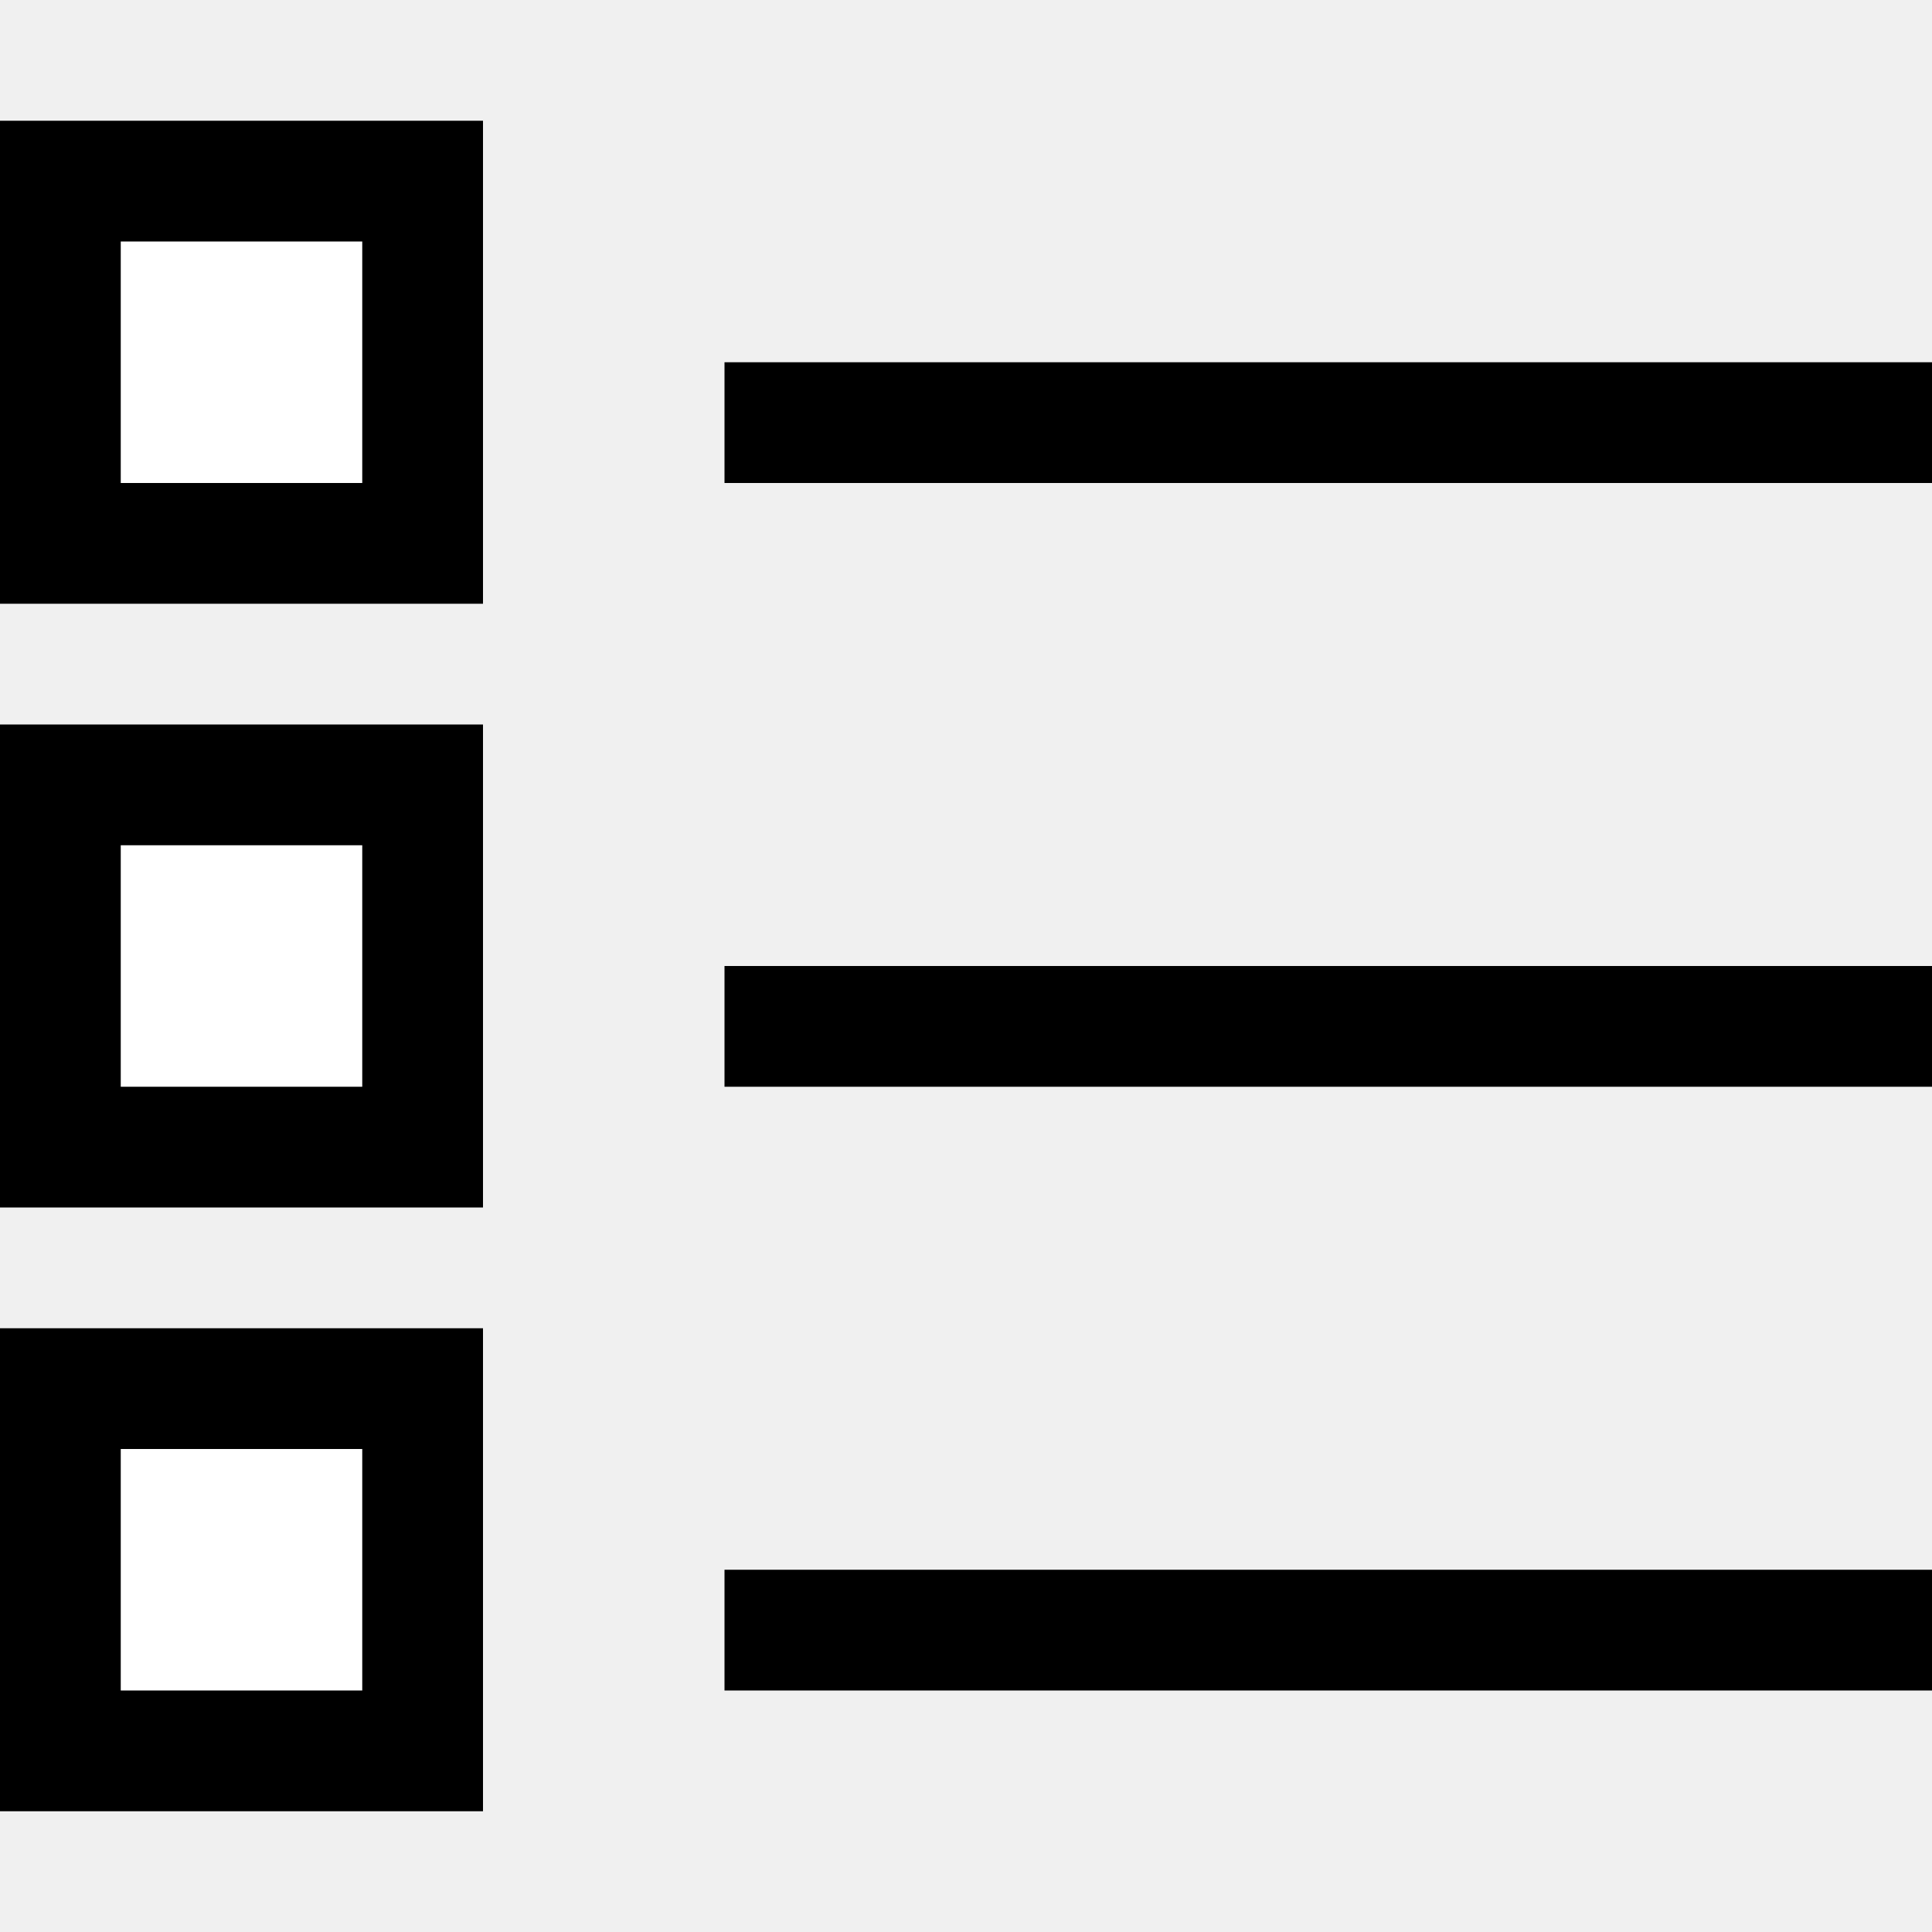
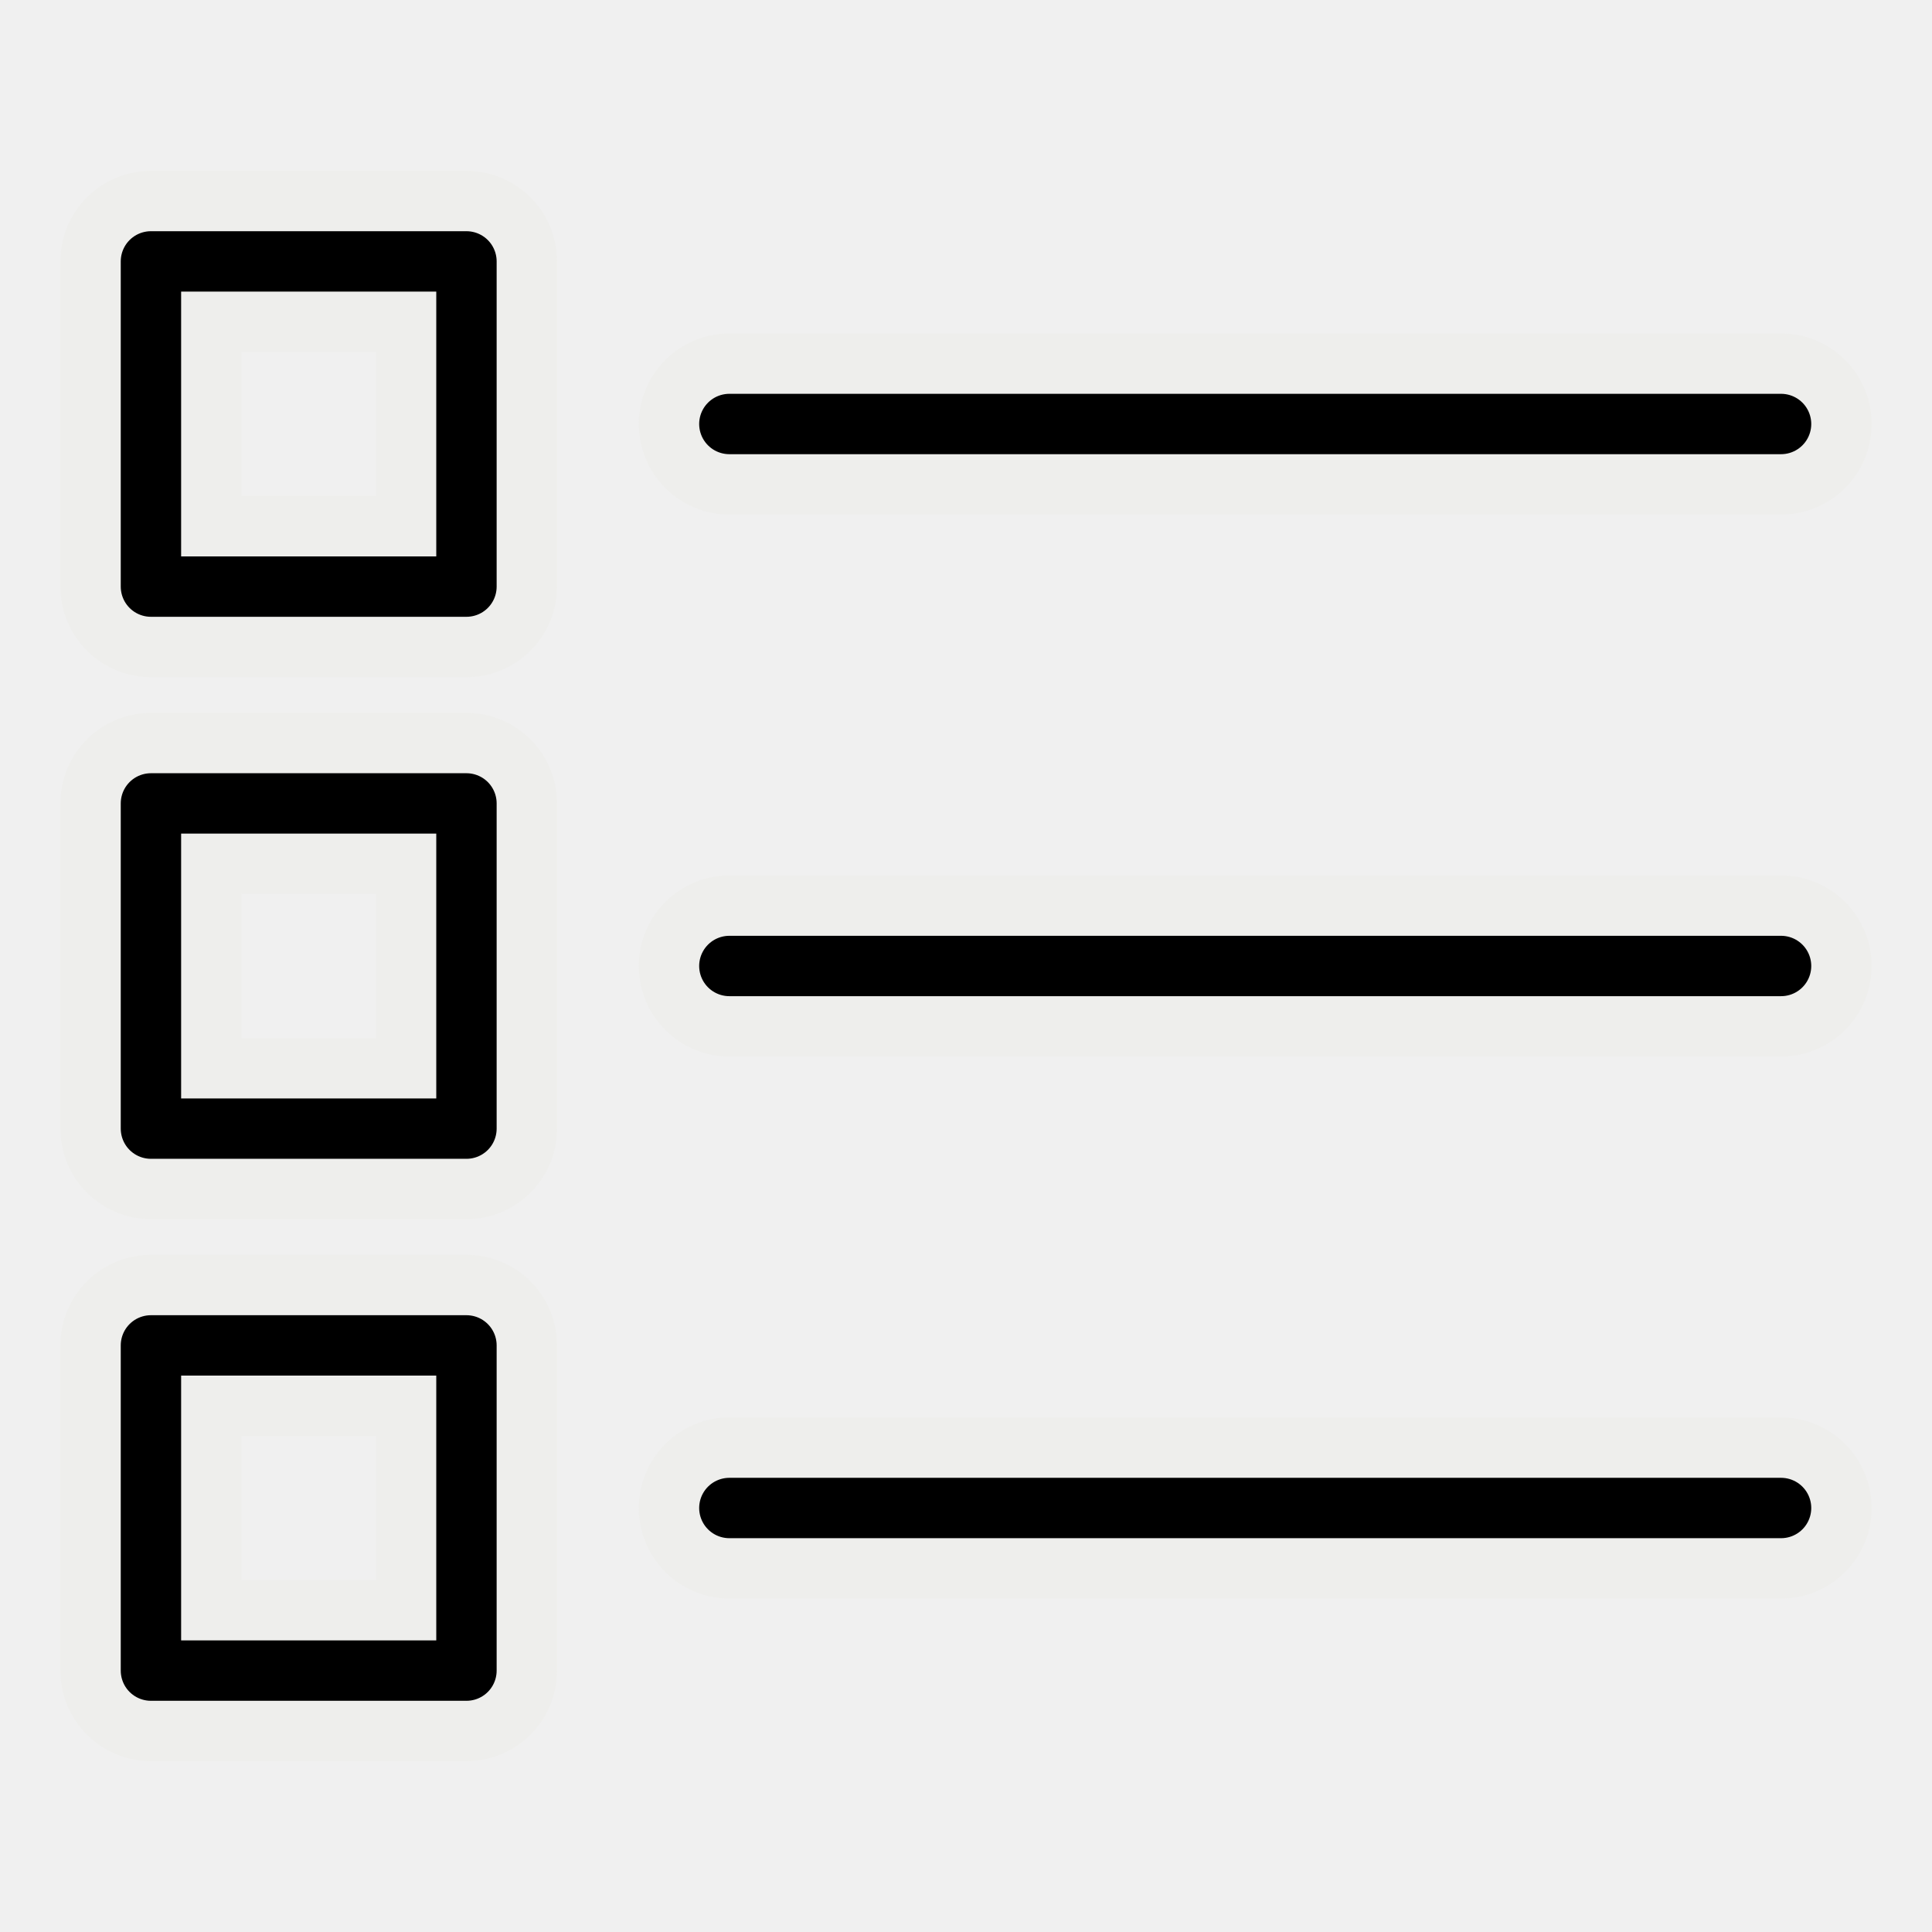
- <svg xmlns="http://www.w3.org/2000/svg" version="1.1" id="Layer_1" x="0px" y="0px" viewBox="0 0 16 16" style="enable-background:new 0 0 16 16;" xml:space="preserve">
-   <style type="text/css">
- 	.st0{fill:#FFFFFF;stroke:#000000;stroke-miterlimit:10;}
- 	.st1{fill:none;stroke:#000000;stroke-miterlimit:10;}
- </style>
-   <rect x="0.5" y="1.5" class="st0" width="3" height="3" />
-   <rect x="0.5" y="6.5" class="st0" width="3" height="3" />
-   <rect x="0.5" y="11.5" class="st0" width="3" height="3" />
-   <line class="st1" x1="6" y1="3.5" x2="16" y2="3.5" />
-   <line class="st1" x1="6" y1="8.5" x2="16" y2="8.5" />
-   <line class="st1" x1="6" y1="13.5" x2="16" y2="13.5" />
+ <svg xmlns="http://www.w3.org/2000/svg" width="64" height="64" id="svg2869" version="1.1" viewBox="0 0 64 64">
+   <defs id="defs2871">
+     <linearGradient id="linearGradient5">
+       <stop style="stop-color:#ef2929;stop-opacity:1;" offset="0" id="stop19" />
+       <stop style="stop-color:#ef2929;stop-opacity:0;" offset="1" id="stop20" />
+     </linearGradient>
+     <linearGradient id="swatch18">
+       <stop style="stop-color:#ef2929;stop-opacity:1;" offset="0" id="stop18" />
+     </linearGradient>
+     <linearGradient id="swatch15">
+       <stop style="stop-color:#3d0000;stop-opacity:1;" offset="0" id="stop15" />
+     </linearGradient>
+     <linearGradient id="linearGradient5-1">
+       <stop style="stop-color:#ef2929;stop-opacity:1;" offset="0" id="stop5" />
+       <stop style="stop-color:#ef2929;stop-opacity:0;" offset="1" id="stop6" />
+     </linearGradient>
+     <linearGradient id="linearGradient3836-9">
+       <stop style="stop-color:#a40000;stop-opacity:1" offset="0" id="stop3838-8" />
+       <stop style="stop-color:#ef2929;stop-opacity:1" offset="1" id="stop3840-1" />
+     </linearGradient>
+   </defs>
+   <g id="layer3" style="display:inline">
+     <g id="g6">
+       <rect x="5" y="8.659" class="st0" width="10.452" height="10.773" id="rect4" style="fill:none;stroke:#eeeeec;stroke-width:6;stroke-linecap:round;stroke-linejoin:round;stroke-miterlimit:10;stroke-dasharray:none" />
+       <rect x="5" y="8.659" class="st0" width="10.452" height="10.773" id="rect1" style="fill:none;stroke:#000000;stroke-width:2;stroke-linecap:round;stroke-linejoin:round;stroke-miterlimit:10;stroke-dasharray:none" />
+     </g>
+     <g id="g5">
+       <rect x="5" y="26.614" class="st0" width="10.452" height="10.773" id="rect5" style="fill:none;stroke:#eeeeec;stroke-width:6;stroke-linecap:round;stroke-linejoin:round;stroke-miterlimit:10;stroke-dasharray:none" />
+       <rect x="5" y="26.614" class="st0" width="10.452" height="10.773" id="rect2" style="fill:none;stroke:#000000;stroke-width:2;stroke-linecap:round;stroke-linejoin:round;stroke-miterlimit:10;stroke-dasharray:none" />
+     </g>
+     <g id="g4">
+       <rect x="5" y="44.568" class="st0" width="10.452" height="10.773" id="rect6" style="fill:none;stroke:#eeeeec;stroke-width:6;stroke-linecap:round;stroke-linejoin:round;stroke-miterlimit:10;stroke-dasharray:none" />
+       <rect x="5" y="44.568" class="st0" width="10.452" height="10.773" id="rect3" style="fill:none;stroke:#000000;stroke-width:2;stroke-linecap:round;stroke-linejoin:round;stroke-miterlimit:10;stroke-dasharray:none" />
+     </g>
+     <g id="g1" transform="translate(0,-1.795498)">
+       <line class="st1" x1="24.161" y1="15.841" x2="59" y2="15.841" id="line6" style="fill:#eeeeec;stroke:#eeeeec;stroke-width:6;stroke-linecap:round;stroke-linejoin:round;stroke-miterlimit:10;stroke-dasharray:none" />
+       <line class="st1" x1="24.161" y1="15.841" x2="59" y2="15.841" id="line3" style="fill:none;stroke:#000000;stroke-width:2;stroke-linecap:round;stroke-linejoin:round;stroke-miterlimit:10;stroke-dasharray:none" />
+     </g>
+     <g id="g2" transform="translate(0,-1.795496)">
+       <line class="st1" x1="24.161" y1="33.795" x2="59" y2="33.795" id="line7" style="fill:#eeeeec;stroke:#eeeeec;stroke-width:6;stroke-linecap:round;stroke-linejoin:round;stroke-miterlimit:10;stroke-dasharray:none" />
+       <line class="st1" x1="24.161" y1="33.795" x2="59" y2="33.795" id="line4" style="fill:none;stroke:#000000;stroke-width:2;stroke-linecap:round;stroke-linejoin:round;stroke-miterlimit:10;stroke-dasharray:none" />
+     </g>
+     <g id="g3" transform="translate(0,-1.7955)">
+       <line class="st1" x1="24.161" y1="51.75" x2="59" y2="51.75" id="line8" style="fill:#eeeeec;stroke:#eeeeec;stroke-width:6;stroke-linecap:round;stroke-linejoin:round;stroke-miterlimit:10;stroke-dasharray:none" />
+       <line class="st1" x1="24.161" y1="51.75" x2="59" y2="51.75" id="line5" style="fill:none;stroke:#000000;stroke-width:2;stroke-linecap:round;stroke-linejoin:round;stroke-miterlimit:10;stroke-dasharray:none" />
+     </g>
+   </g>
</svg>
